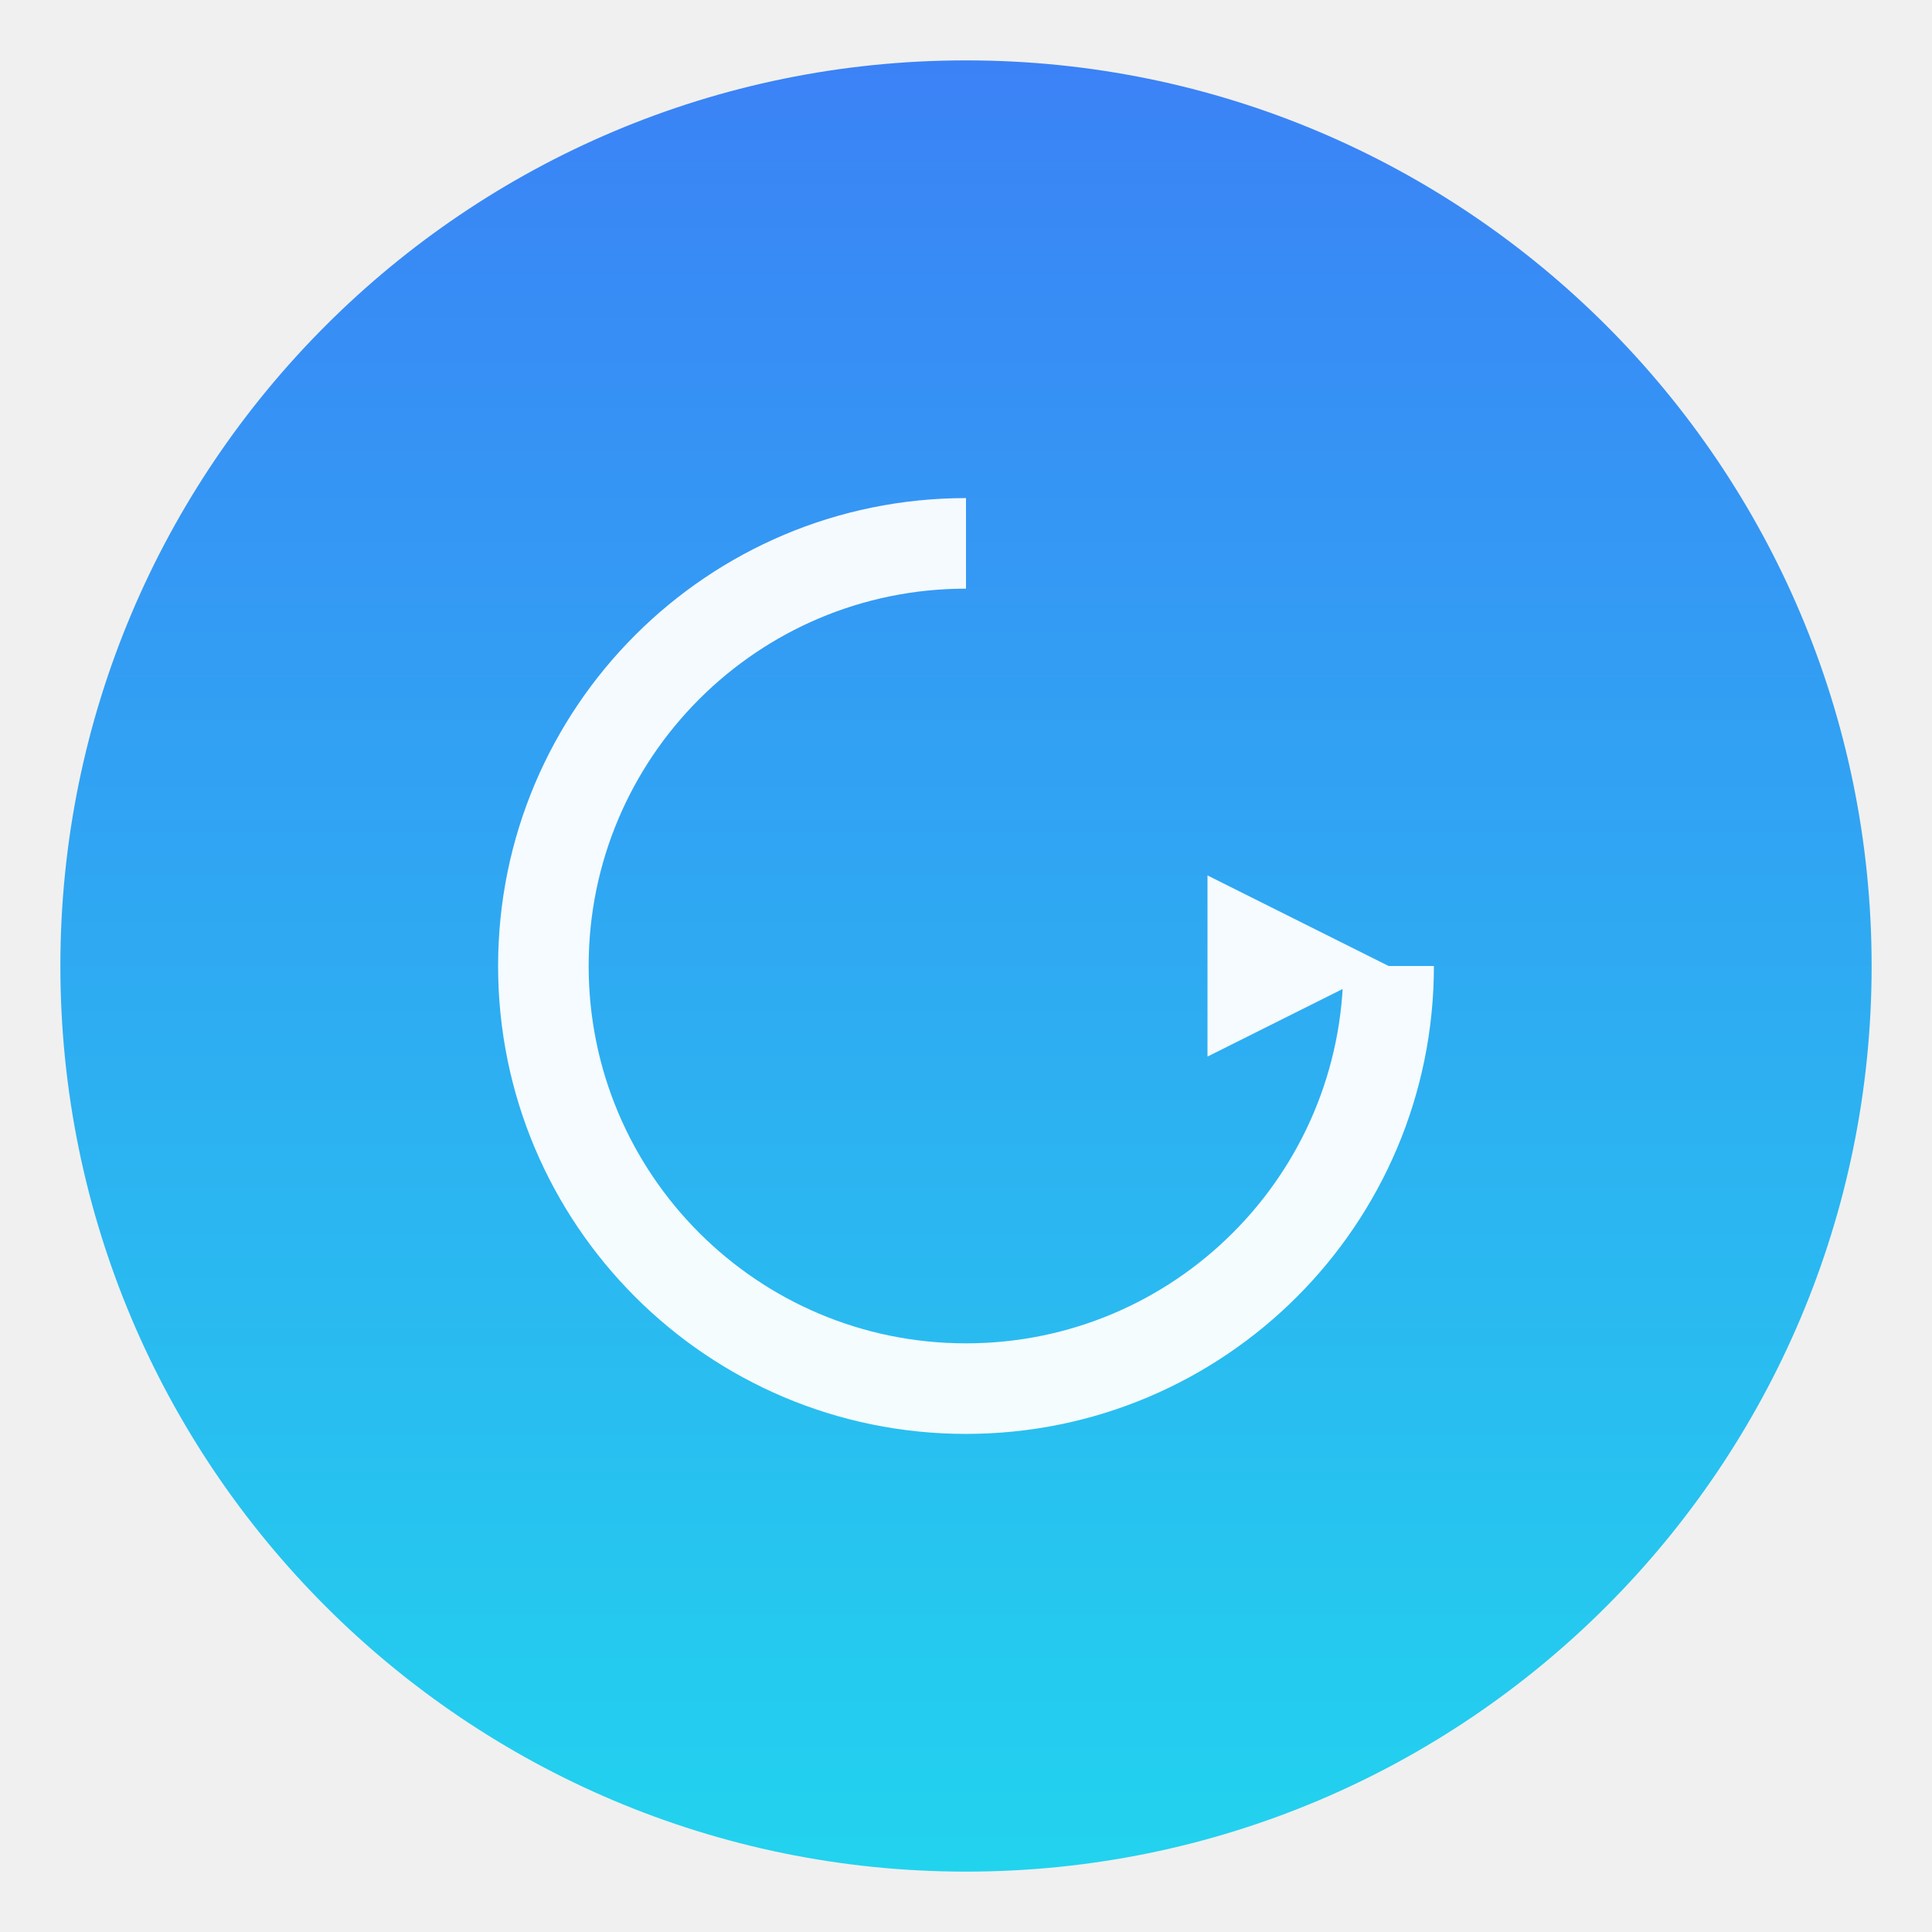
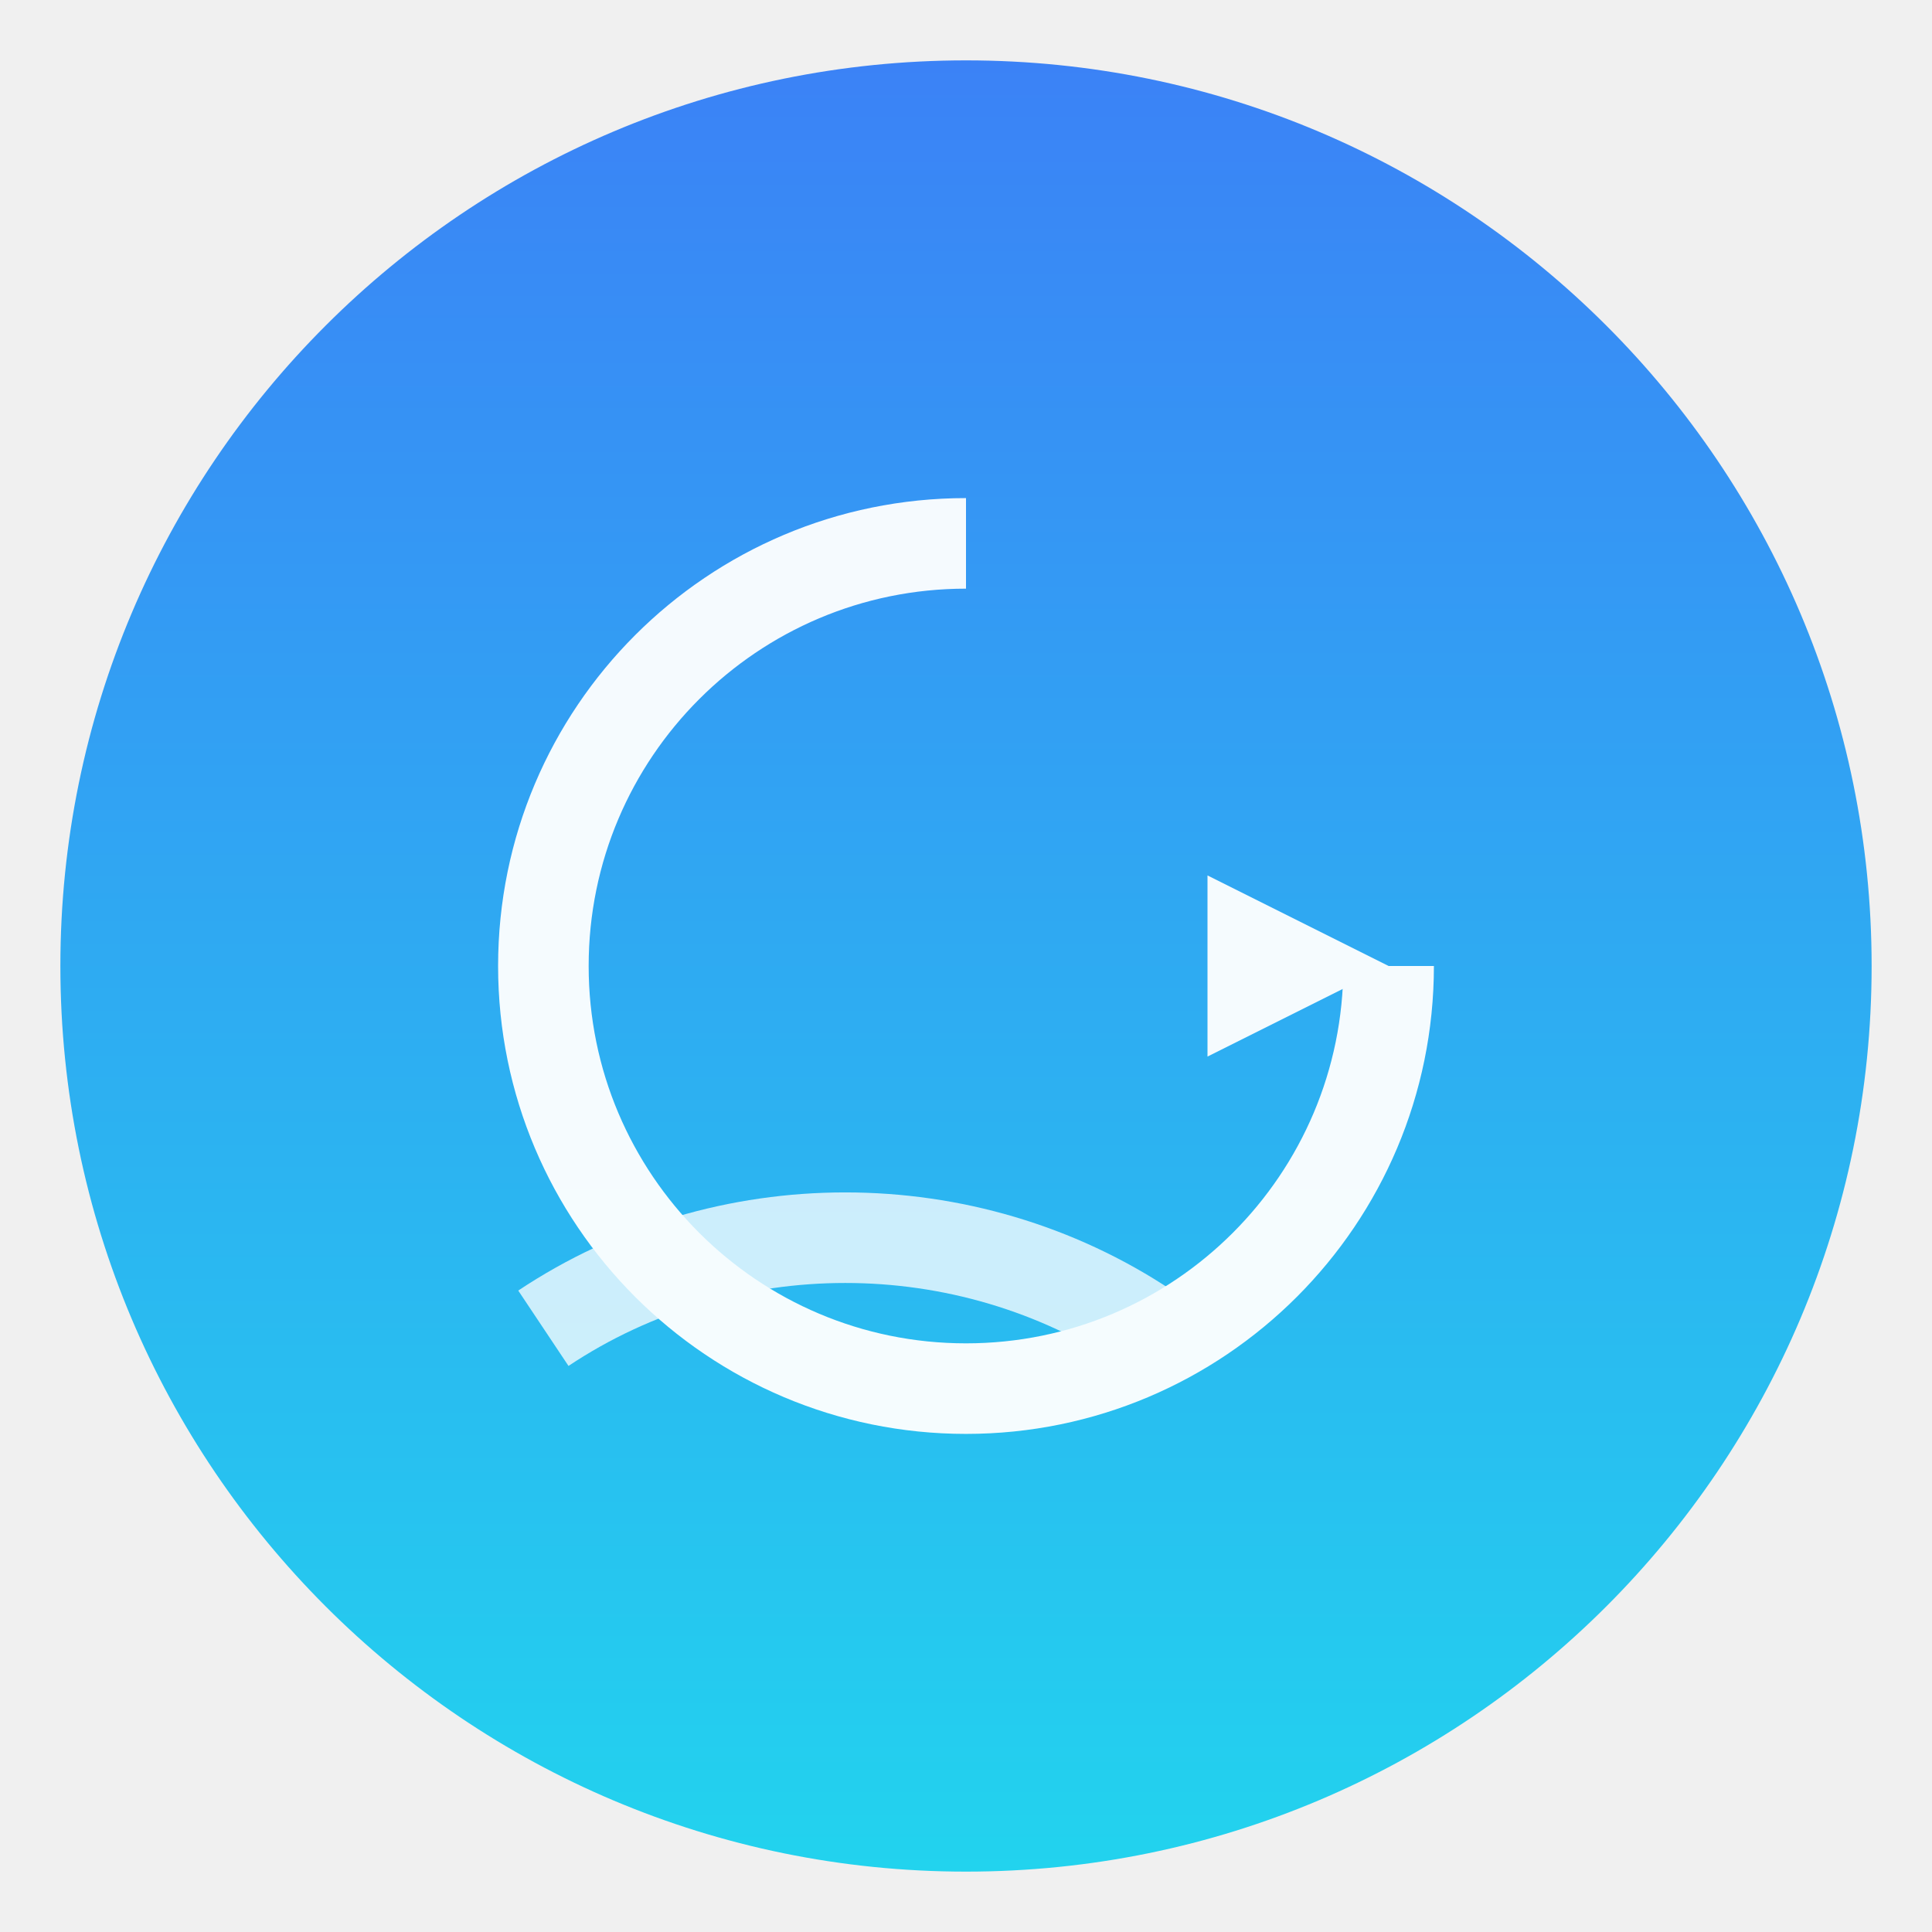
<svg xmlns="http://www.w3.org/2000/svg" viewBox="0 0 64 64">
  <defs>
    <linearGradient id="g" x1="0" y1="0" x2="0" y2="1">
      <stop offset="0" stop-color="#3b82f6" />
      <stop offset="1" stop-color="#22d3ee" />
    </linearGradient>
  </defs>
  <circle cx="32" cy="32" r="30" fill="url(#g)" />
  <g fill="#fff" opacity="0.95">
    <path d="M32 18a14 14 0 1 0 14 14" fill="none" stroke="#fff" stroke-width="3" />
    <path d="M46 32l-6-3v6z" fill="#fff" />
+     <path d="M18 44c6-4 14-4 20 0" fill="none" stroke="#fff" stroke-width="3" opacity="0.8" />
  </g>
</svg>
